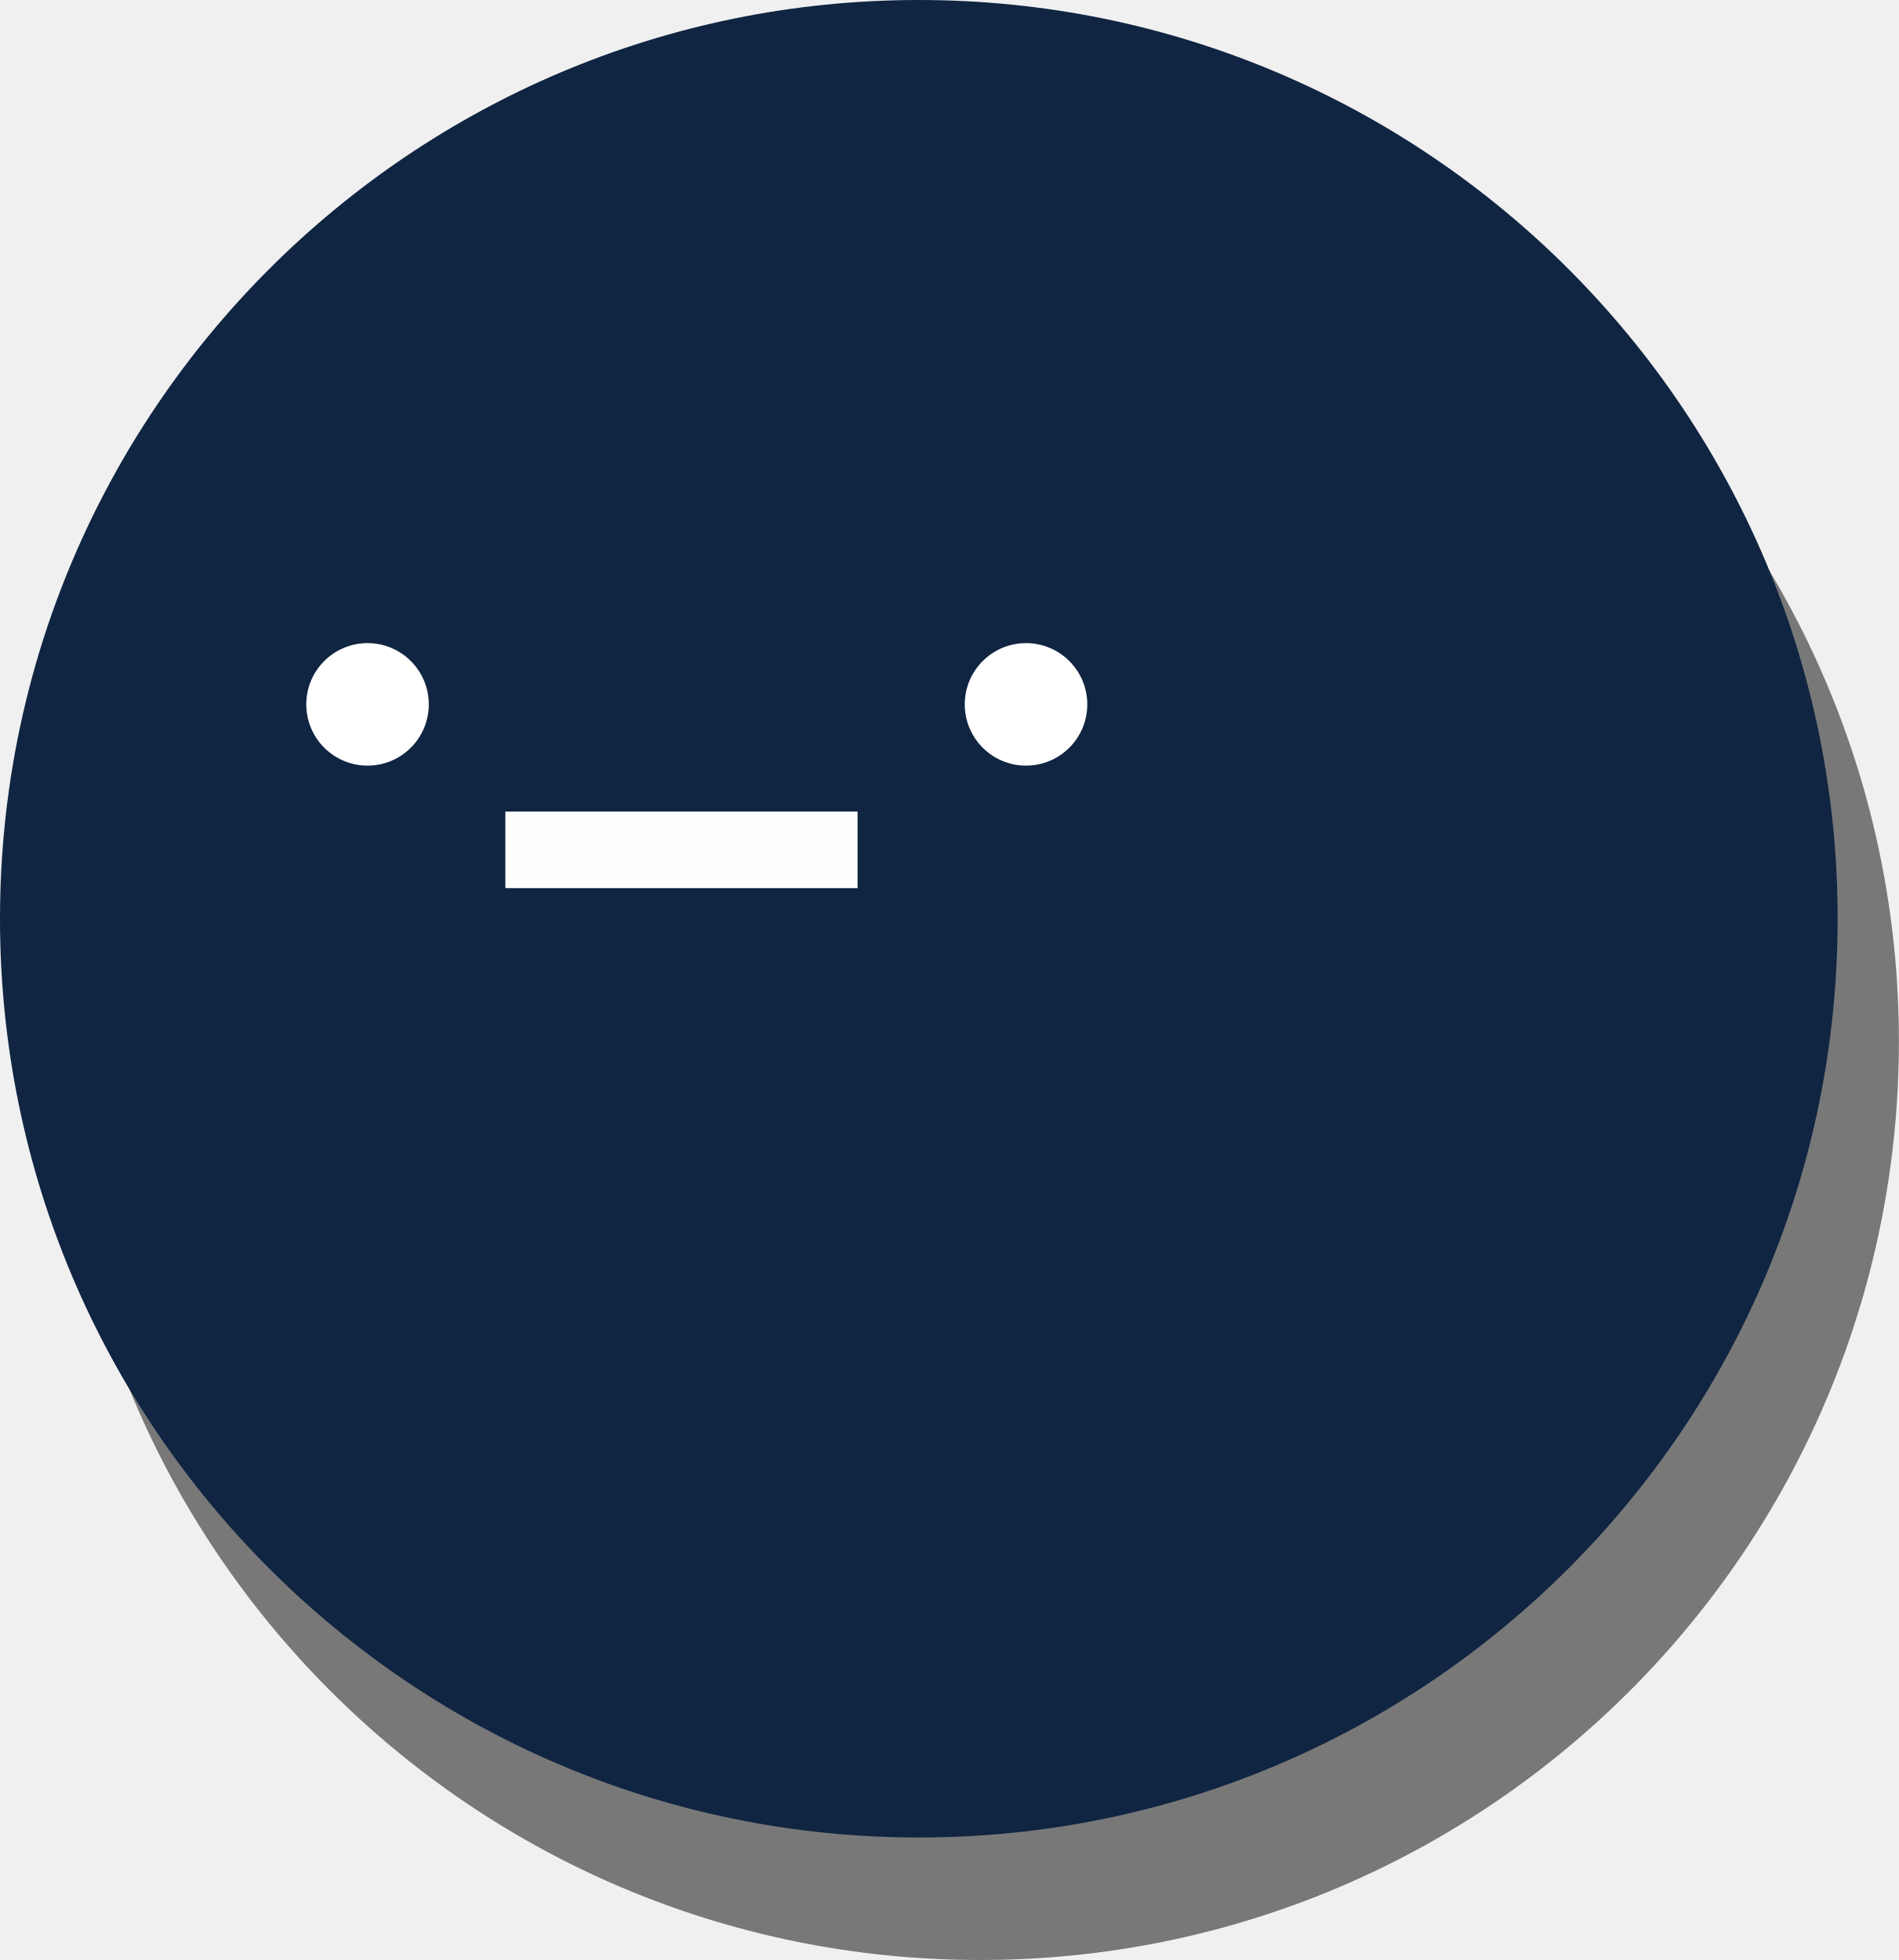
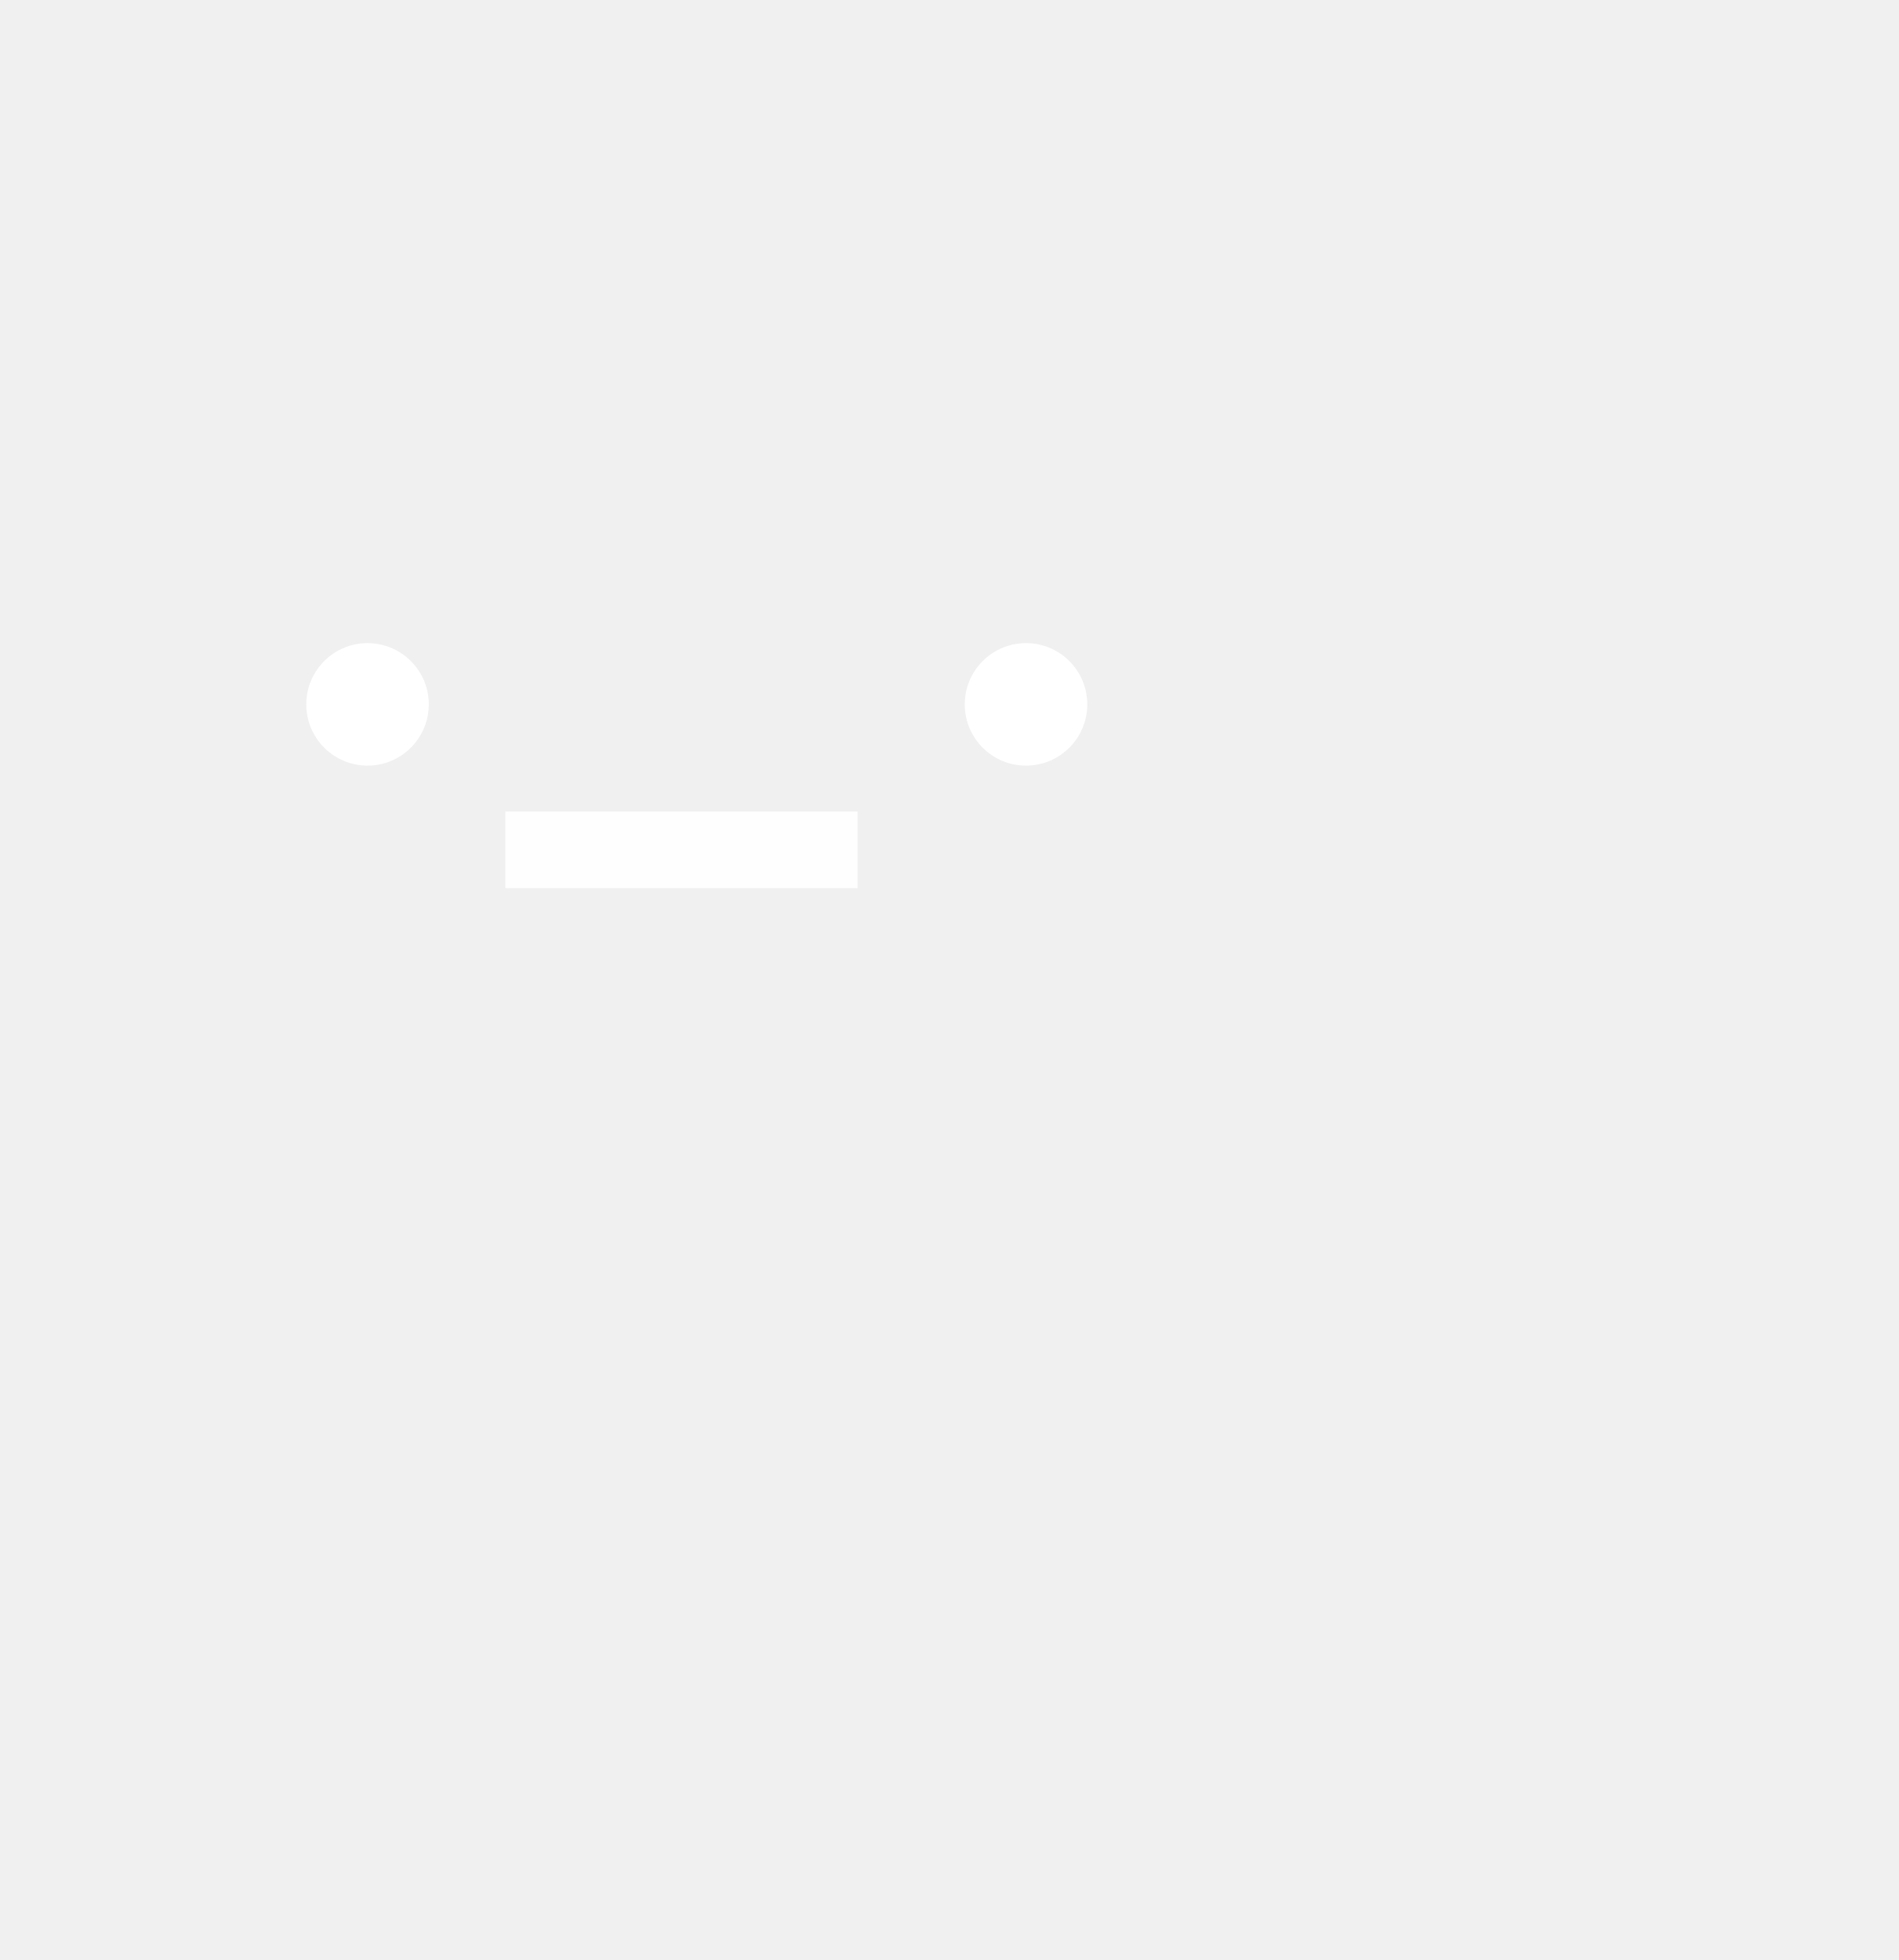
<svg xmlns="http://www.w3.org/2000/svg" width="124" height="128" viewBox="0 0 124 128" fill="none">
-   <circle cx="64" cy="68" r="60" fill="black" fill-opacity="0.5" />
-   <circle cx="60" cy="60" r="60" fill="#102542" />
+   <circle cx="64" cy="68" r="60" fill="current" fill-opacity="0.5" />
+   <circle cx="60" cy="60" r="60" fill="current" />
  <circle cx="24" cy="46" r="4" fill="white" />
  <circle cx="67" cy="46" r="4" fill="white" />
  <rect x="56" y="53" width="5" height="23" transform="rotate(90 56 53)" fill="#FEFEFE" />
</svg>
